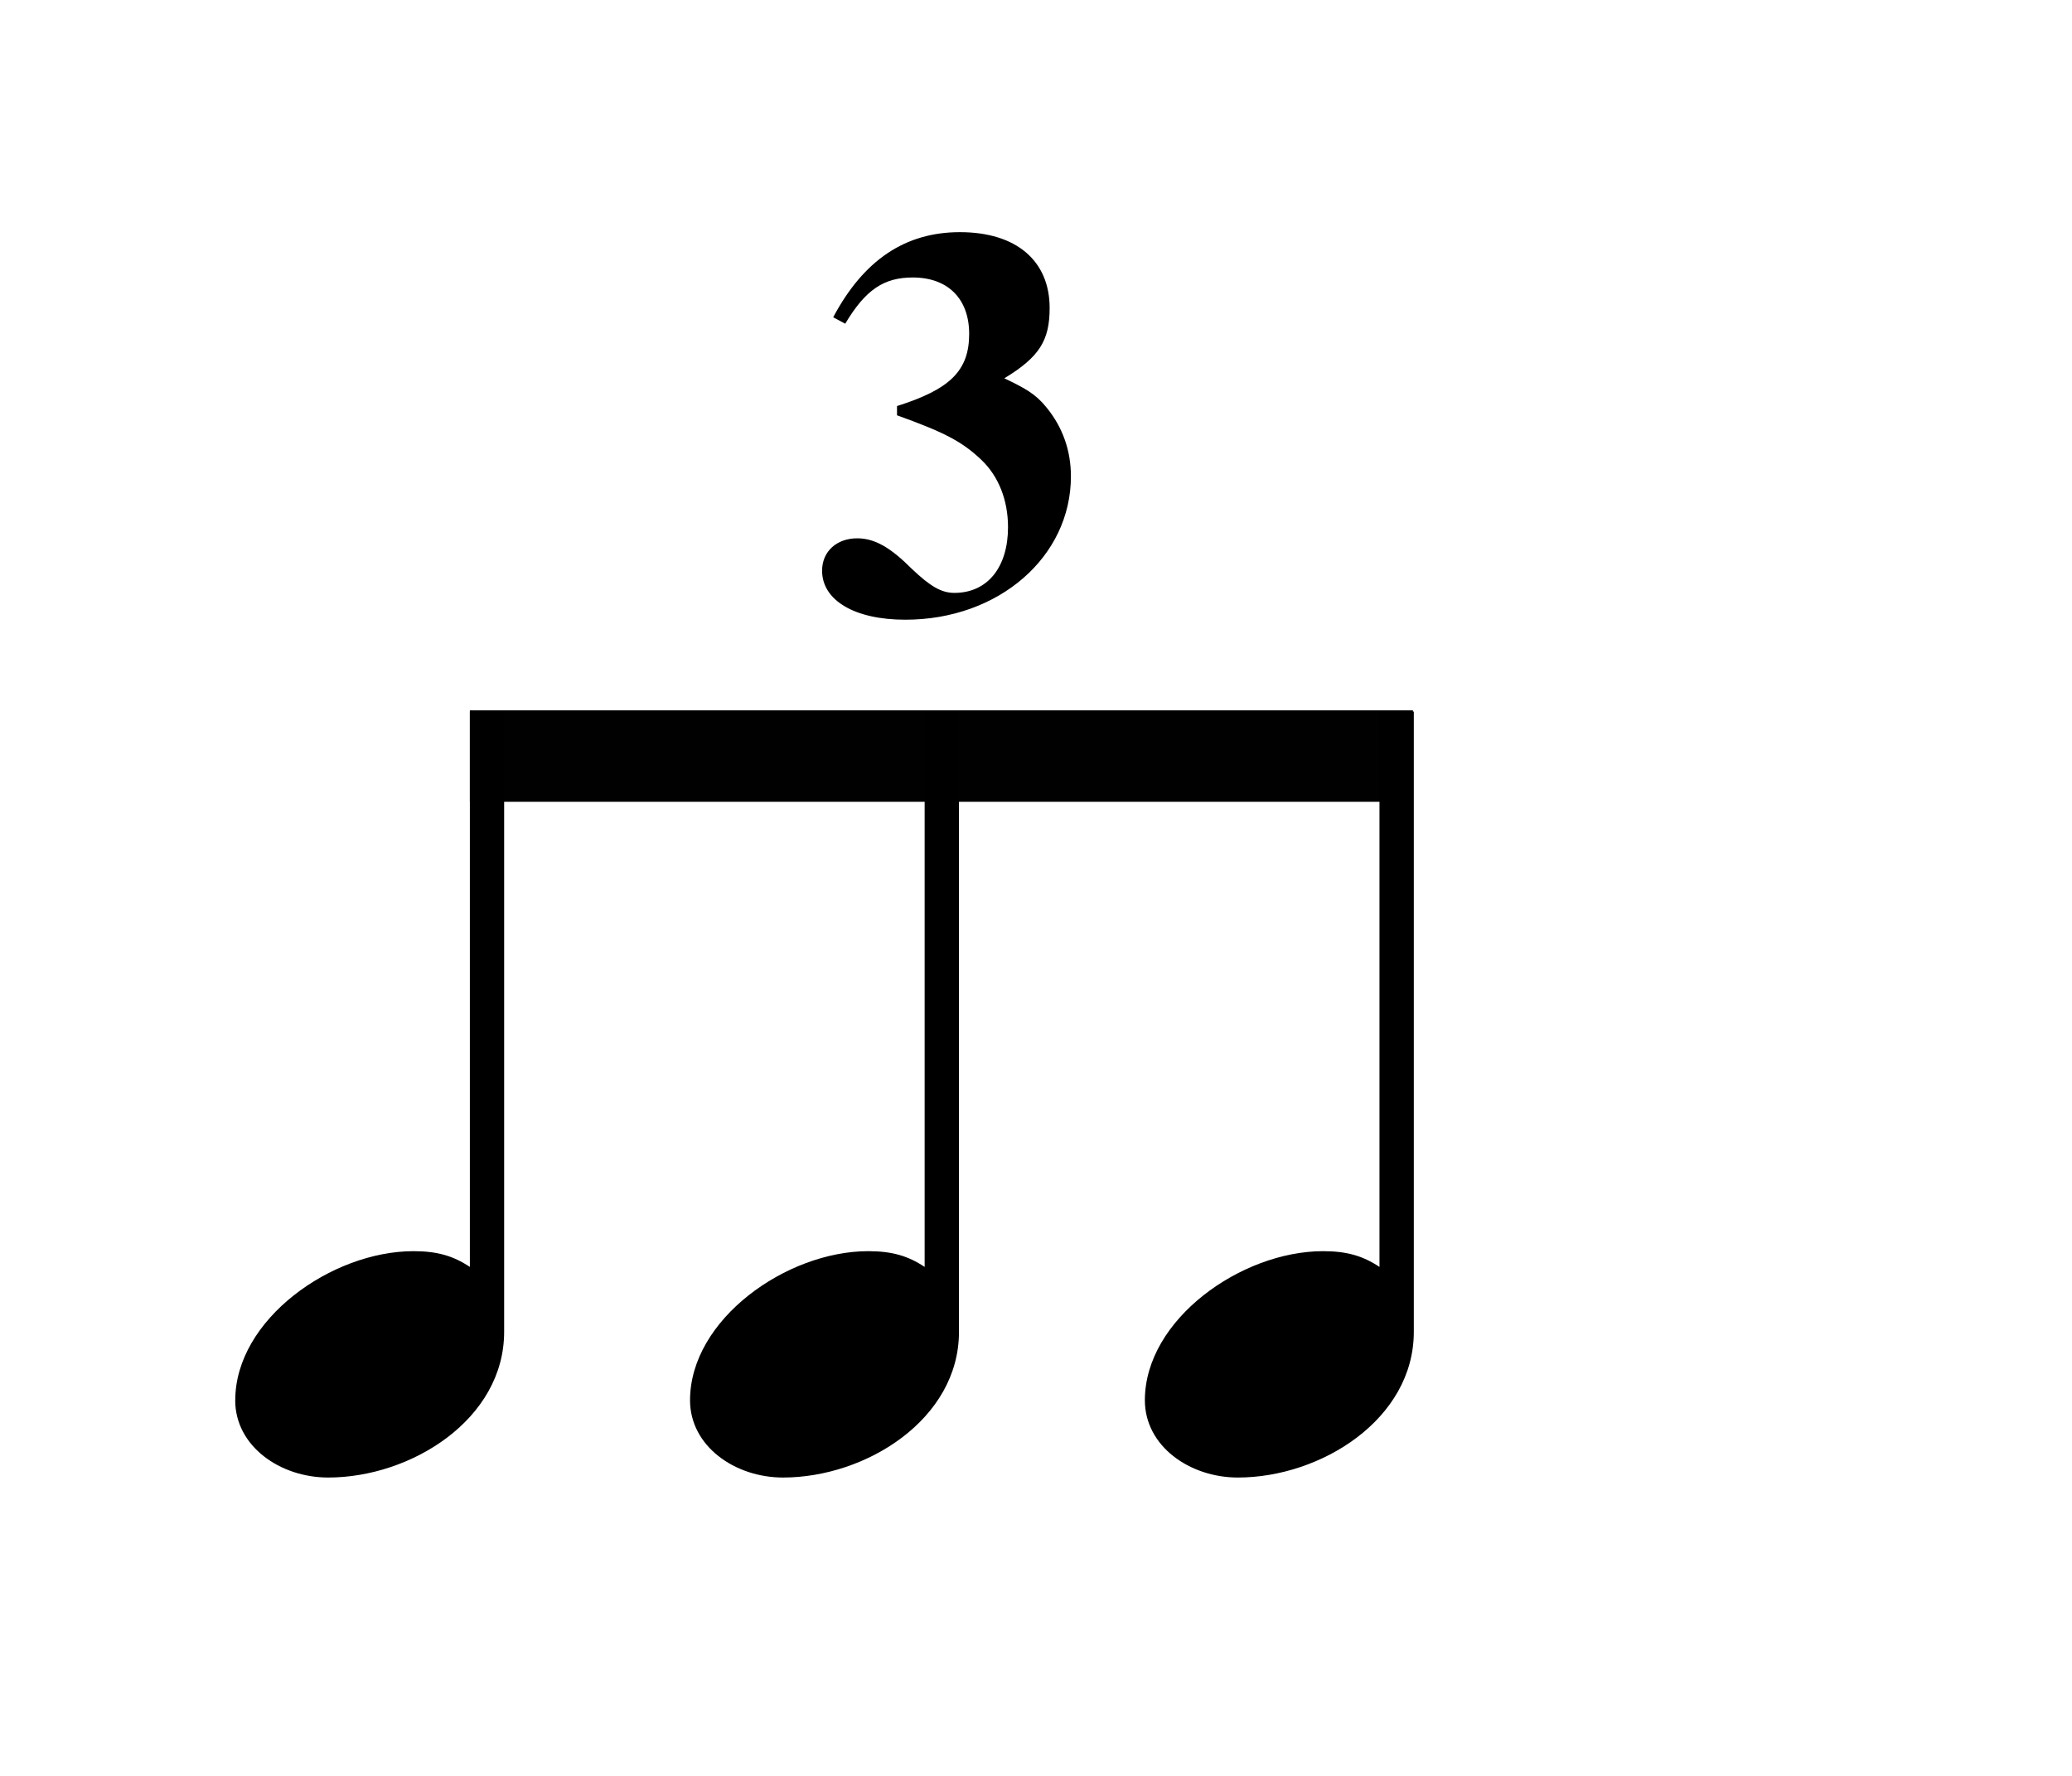
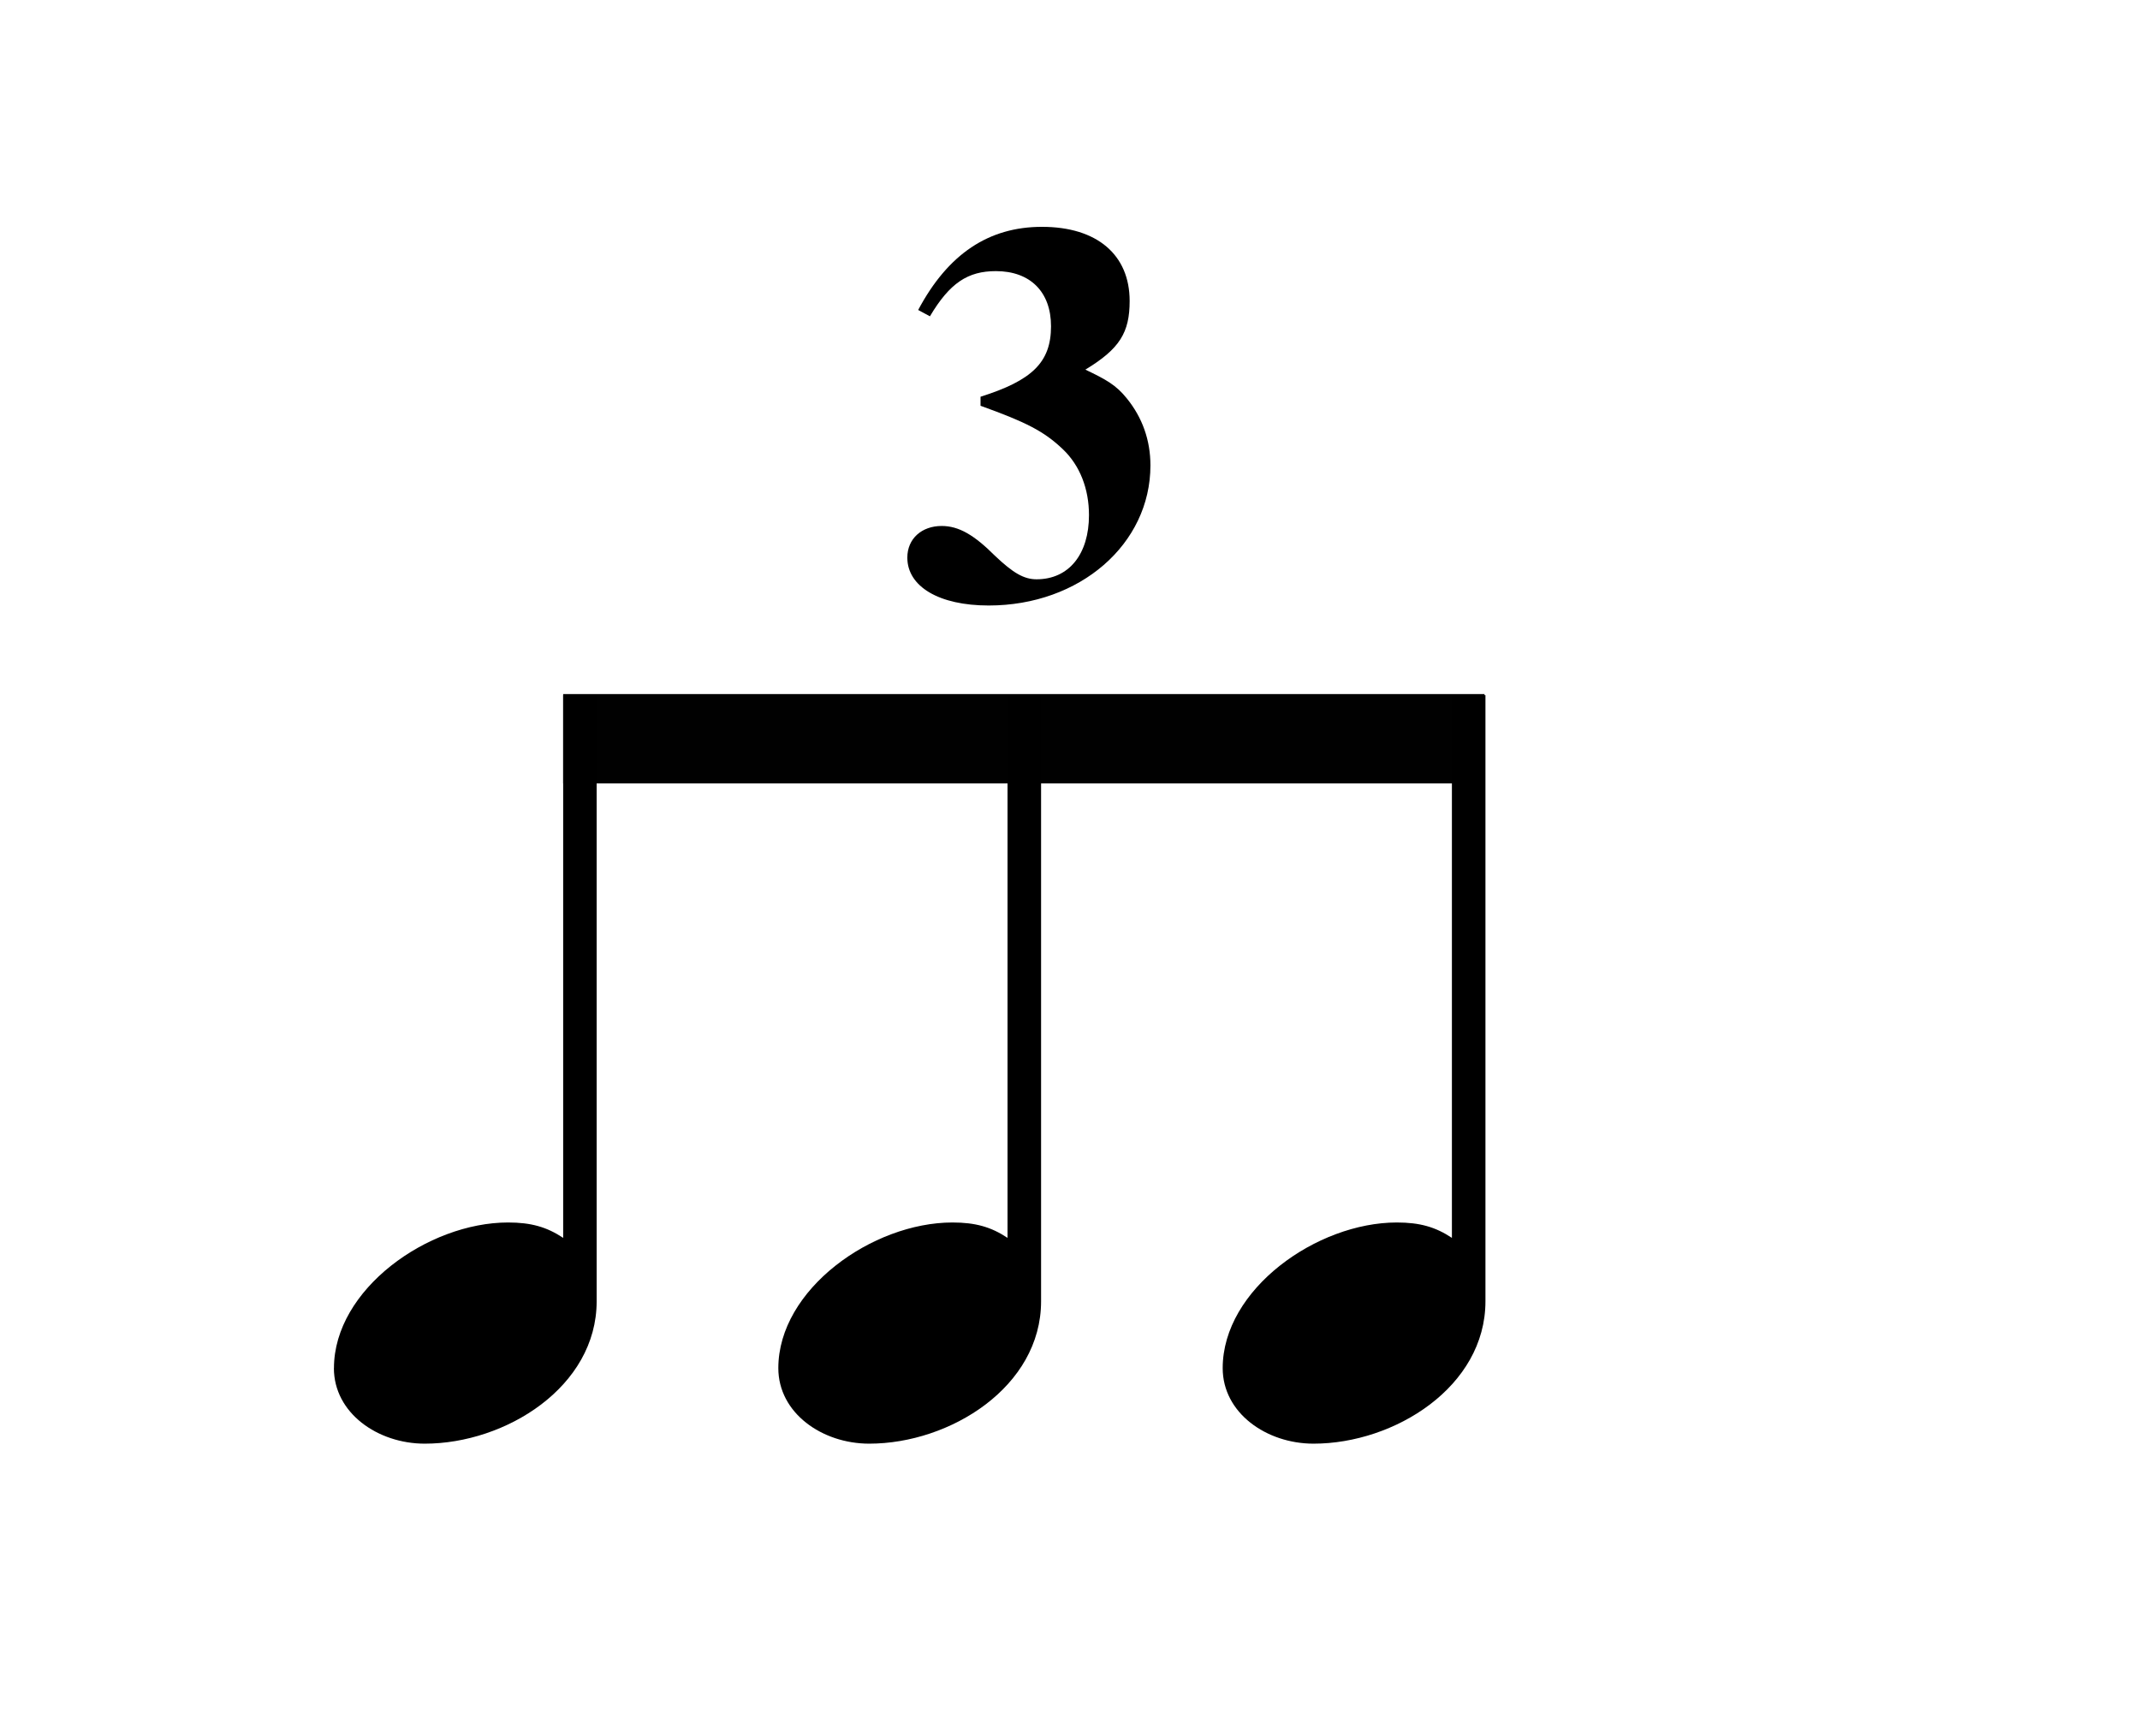
- <svg xmlns="http://www.w3.org/2000/svg" width="35" height="30" viewBox="0 0 35 30" version="1.1" id="SVGRoot">
+ <svg xmlns="http://www.w3.org/2000/svg" id="SVGRoot" version="1.1" viewBox="0 0 37 30" height="30" width="37">
  <defs id="defs10" />
  <g id="layer1">
-     <g aria-label="𝅘𝅥" id="text28" style="font-style:normal;font-weight:normal;font-size:18.667px;line-height:1.25;font-family:sans-serif;letter-spacing:0px;word-spacing:0px;white-space:pre;inline-size:5.988;fill:#000000;fill-opacity:1;stroke:none">
-       <path d="m 3.973,23.654 c 0,0.776 0.757,1.306 1.571,1.306 1.401,0 2.972,-0.984 2.972,-2.461 V 12.02 H 7.937 v 9.382 c -0.284,-0.189 -0.556,-0.266 -0.953,-0.266 -1.382,0 -3.01,1.155 -3.01,2.518 z" style="font-size:18.667px;stroke-width:1.412" id="path80" />
-       <rect style="opacity:0.994;fill:#000000;stroke:none;stroke-width:9.456;stroke-linejoin:round;stroke-miterlimit:4;stroke-dasharray:none" id="rect178" width="15.93" height="1.545" x="7.937" y="12" />
-       <path id="path80-6" style="font-style:normal;font-weight:normal;font-size:18.667px;line-height:1.25;font-family:sans-serif;letter-spacing:0px;word-spacing:0px;white-space:pre;inline-size:5.988;fill:#000000;fill-opacity:1;stroke:none;stroke-width:1.412" d="m 11.656,23.654 c 0,0.776 0.757,1.306 1.571,1.306 1.401,0 2.972,-0.984 2.972,-2.461 V 12.02 h -0.58 v 9.382 c -0.284,-0.189 -0.556,-0.266 -0.953,-0.266 -1.382,0 -3.01,1.155 -3.01,2.518 z" />
-       <path id="path80-0" style="font-style:normal;font-weight:normal;font-size:18.667px;line-height:1.25;font-family:sans-serif;letter-spacing:0px;word-spacing:0px;white-space:pre;inline-size:5.988;fill:#000000;fill-opacity:1;stroke:none;stroke-width:1.412" d="m 19.339,23.654 c 0,0.776 0.757,1.306 1.571,1.306 1.401,0 2.972,-0.984 2.972,-2.461 V 12.02 h -0.58 v 9.382 c -0.284,-0.189 -0.556,-0.266 -0.953,-0.266 -1.382,0 -3.01,1.155 -3.01,2.518 z" />
-       <text xml:space="preserve" style="font-style:normal;font-weight:normal;font-size:9.333px;line-height:1.25;font-family:sans-serif;letter-spacing:0px;word-spacing:0px;fill:#000000;fill-opacity:1;stroke:none;stroke-width:1.412" x="13.73" y="10.346" id="text1059">
-         <tspan id="tspan1057" x="13.73" y="10.346" style="font-style:normal;font-variant:normal;font-weight:bold;font-stretch:normal;font-size:9.333px;font-family:'Nimbus Roman';-inkscape-font-specification:'Nimbus Roman, Bold';stroke-width:1.412">3</tspan>
+     <g style="font-style:normal;font-weight:normal;font-size:18.667px;line-height:1.25;font-family:sans-serif;letter-spacing:0px;word-spacing:0px;white-space:pre;inline-size:5.988;fill:#000000;fill-opacity:1;stroke:none" id="text28" aria-label="𝅘𝅥">
+       <path id="path80" style="font-size:18.667px;stroke-width:1.412" d="m 5.773,23.654 c 0,0.776 0.757,1.306 1.571,1.306 1.401,0 2.972,-0.984 2.972,-2.461 V 12.02 H 9.737 v 9.382 c -0.284,-0.189 -0.556,-0.266 -0.953,-0.266 -1.382,0 -3.01,1.155 -3.01,2.518 z" />
+       <rect y="12" x="9.737" height="1.545" width="15.93" id="rect178" style="opacity:0.994;fill:#000000;stroke:none;stroke-width:9.456;stroke-linejoin:round;stroke-miterlimit:4;stroke-dasharray:none" />
+       <path d="m 13.457,23.654 c 0,0.776 0.757,1.306 1.571,1.306 C 16.429,24.96 18,23.976 18,22.499 V 12.02 h -0.58 v 9.382 c -0.284,-0.189 -0.556,-0.266 -0.953,-0.266 -1.382,0 -3.01,1.155 -3.01,2.518 z" style="font-style:normal;font-weight:normal;font-size:18.667px;line-height:1.25;font-family:sans-serif;letter-spacing:0px;word-spacing:0px;white-space:pre;inline-size:5.988;fill:#000000;fill-opacity:1;stroke:none;stroke-width:1.412" id="path80-6" />
+       <path d="m 21.14,23.654 c 0,0.776 0.757,1.306 1.571,1.306 1.401,0 2.972,-0.984 2.972,-2.461 V 12.02 h -0.58 v 9.382 c -0.284,-0.189 -0.556,-0.266 -0.953,-0.266 -1.382,0 -3.01,1.155 -3.01,2.518 z" style="font-style:normal;font-weight:normal;font-size:18.667px;line-height:1.25;font-family:sans-serif;letter-spacing:0px;word-spacing:0px;white-space:pre;inline-size:5.988;fill:#000000;fill-opacity:1;stroke:none;stroke-width:1.412" id="path80-0" />
+       <text id="text1059" y="10.346" x="15.53" style="font-style:normal;font-weight:normal;font-size:9.333px;line-height:1.25;font-family:sans-serif;letter-spacing:0px;word-spacing:0px;fill:#000000;fill-opacity:1;stroke:none;stroke-width:1.412" xml:space="preserve">
+         <tspan style="font-style:normal;font-variant:normal;font-weight:bold;font-stretch:normal;font-size:9.333px;font-family:'Nimbus Roman';-inkscape-font-specification:'Nimbus Roman, Bold';stroke-width:1.412" y="10.346" x="15.53" id="tspan1057">3</tspan>
      </text>
    </g>
  </g>
</svg>
